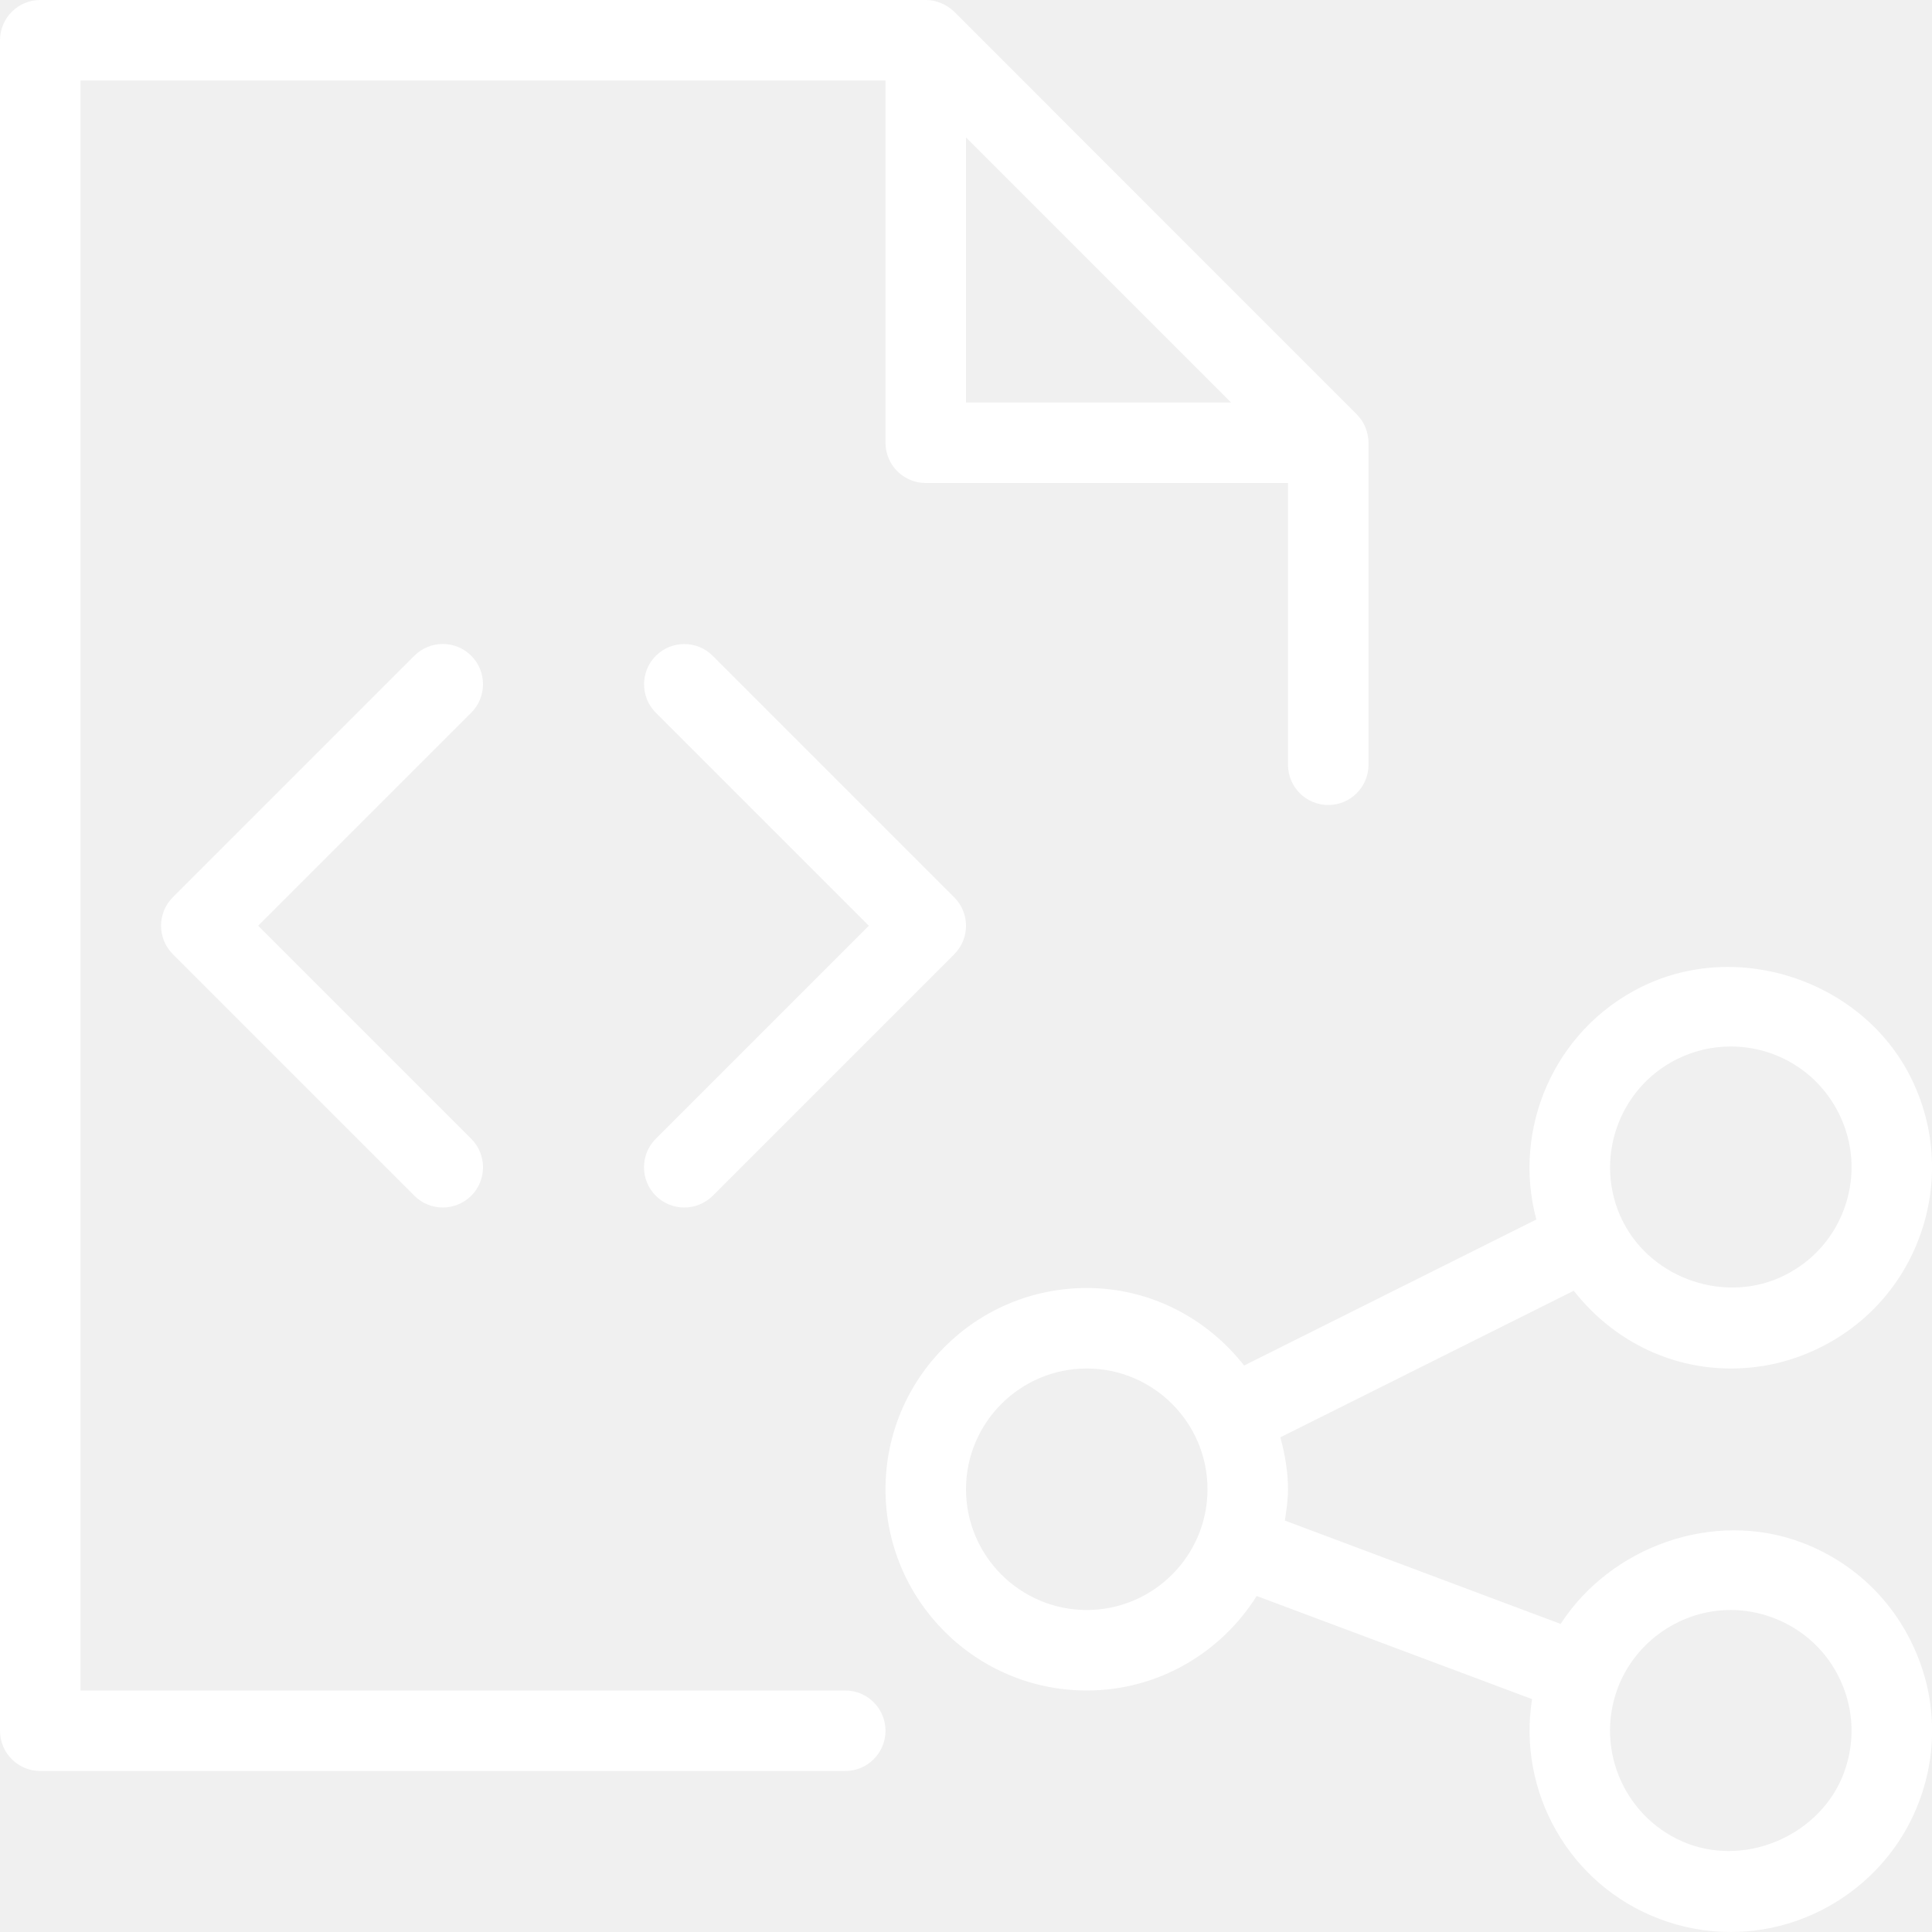
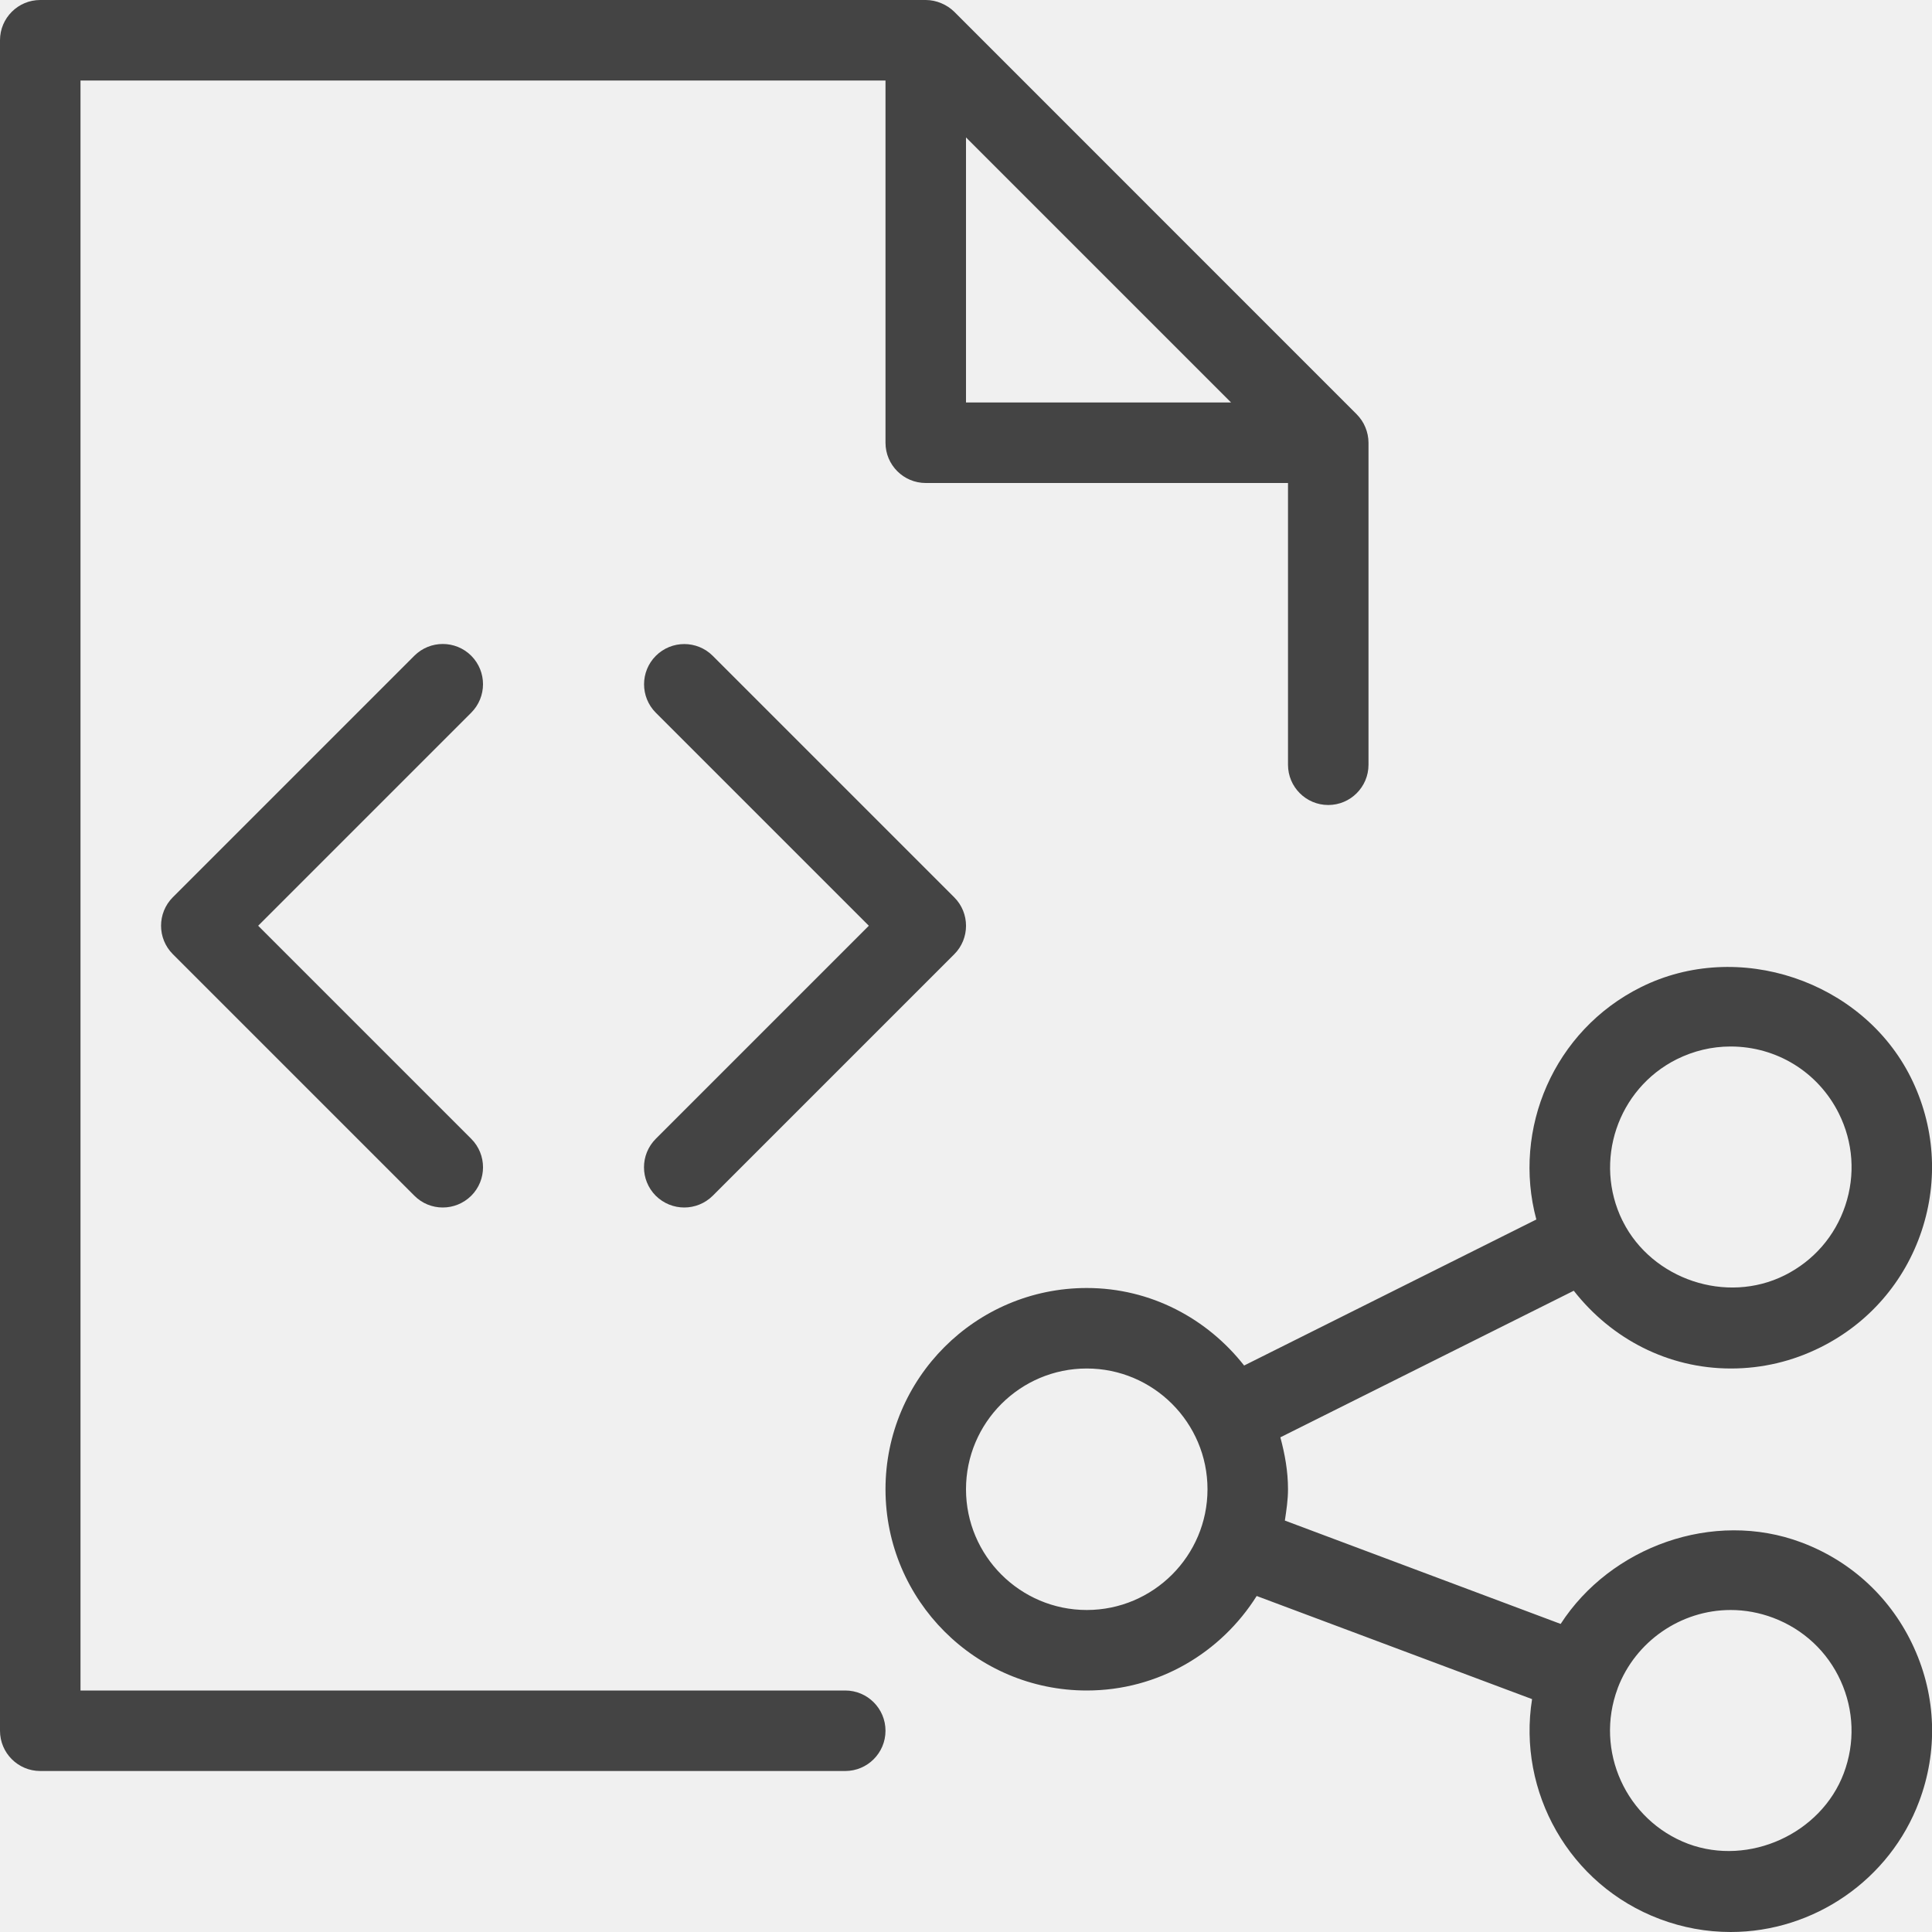
<svg xmlns="http://www.w3.org/2000/svg" version="1.1" x="0px" y="0px" width="24px" height="24px" viewBox="0 0 24 24" enable-background="new 0 0 24 24" xml:space="preserve">
-   <g id="Outline_Icons" fill="#fff">
+   <g id="Outline_Icons" fill="#444">
    <g>
      <path d="M23.776,20.468c-0.275-0.607-0.771-1.072-1.397-1.307c-1.098-0.413-2.373,0.055-2.992,1.012l-3.426-1.284    C15.98,18.762,16,18.633,16,18.5c0-0.224-0.039-0.438-0.095-0.645l3.645-1.821C20.018,16.632,20.721,17,21.502,17    c0.39,0,0.765-0.089,1.115-0.264c0.597-0.298,1.043-0.812,1.254-1.445c0.211-0.633,0.163-1.311-0.135-1.908    c-0.6-1.2-2.145-1.723-3.354-1.119c-1.08,0.539-1.599,1.762-1.297,2.885l-3.63,1.814C14.998,16.381,14.296,16,13.5,16    c-1.379,0-2.5,1.121-2.5,2.5s1.121,2.5,2.5,2.5c0.891,0,1.669-0.471,2.111-1.174l3.421,1.281    c-0.184,1.148,0.459,2.309,1.589,2.733c0.282,0.106,0.578,0.16,0.878,0.16c1.036,0,1.978-0.651,2.341-1.621    C24.075,21.755,24.053,21.075,23.776,20.468z M20.83,13.158C21.04,13.054,21.265,13,21.498,13c0.573,0,1.088,0.318,1.344,0.83    c0.179,0.358,0.208,0.765,0.081,1.145c-0.127,0.381-0.395,0.688-0.753,0.867c-0.726,0.363-1.646,0.05-2.008-0.665    c-0.001-0.002-0.001-0.005-0.002-0.007s-0.003-0.004-0.005-0.006C19.792,14.427,20.092,13.527,20.83,13.158z M13.5,20    c-0.827,0-1.5-0.673-1.5-1.5s0.673-1.5,1.5-1.5s1.5,0.673,1.5,1.5S14.327,20,13.5,20z M22.904,22.028    c-0.282,0.75-1.175,1.158-1.932,0.877c-0.773-0.291-1.166-1.157-0.877-1.931c0-0.001,0.001-0.001,0.001-0.002v-0.002    C20.316,20.39,20.879,20,21.499,20c0.18,0,0.357,0.033,0.528,0.097c0.376,0.142,0.674,0.42,0.839,0.784    S23.045,21.653,22.904,22.028z" />
      <path d="M5.854,8.146c-0.195-0.195-0.512-0.195-0.707,0l-3,3c-0.195,0.195-0.195,0.512,0,0.707l3,3C5.244,14.951,5.372,15,5.5,15    s0.256-0.049,0.354-0.146c0.195-0.195,0.195-0.512,0-0.707L3.207,11.5l2.646-2.646C6.049,8.658,6.049,8.342,5.854,8.146z" />
      <path d="M8.146,14.854C8.244,14.951,8.372,15,8.5,15s0.256-0.049,0.354-0.146l3-3c0.195-0.195,0.195-0.512,0-0.707l-3-3    c-0.195-0.195-0.512-0.195-0.707,0s-0.195,0.512,0,0.707l2.646,2.646l-2.646,2.646C7.951,14.342,7.951,14.658,8.146,14.854z" />
      <path d="M10.5,21H1V1h10v4.5C11,5.776,11.224,6,11.5,6H16v3.5c0,0.276,0.224,0.5,0.5,0.5S17,9.776,17,9.5v-4    c0-0.066-0.014-0.132-0.039-0.192c-0.025-0.062-0.062-0.115-0.108-0.162l-4.998-4.999c-0.046-0.045-0.101-0.082-0.162-0.107    C11.632,0.014,11.566,0,11.5,0h-11C0.224,0,0,0.224,0,0.5v21C0,21.776,0.224,22,0.5,22h10c0.276,0,0.5-0.224,0.5-0.5    S10.776,21,10.5,21z M12,1.707L15.293,5H12V1.707z" />
    </g>
  </g>
  <g id="Invisible_Shape">
    <rect fill="none" width="24" height="24" />
  </g>
</svg>
